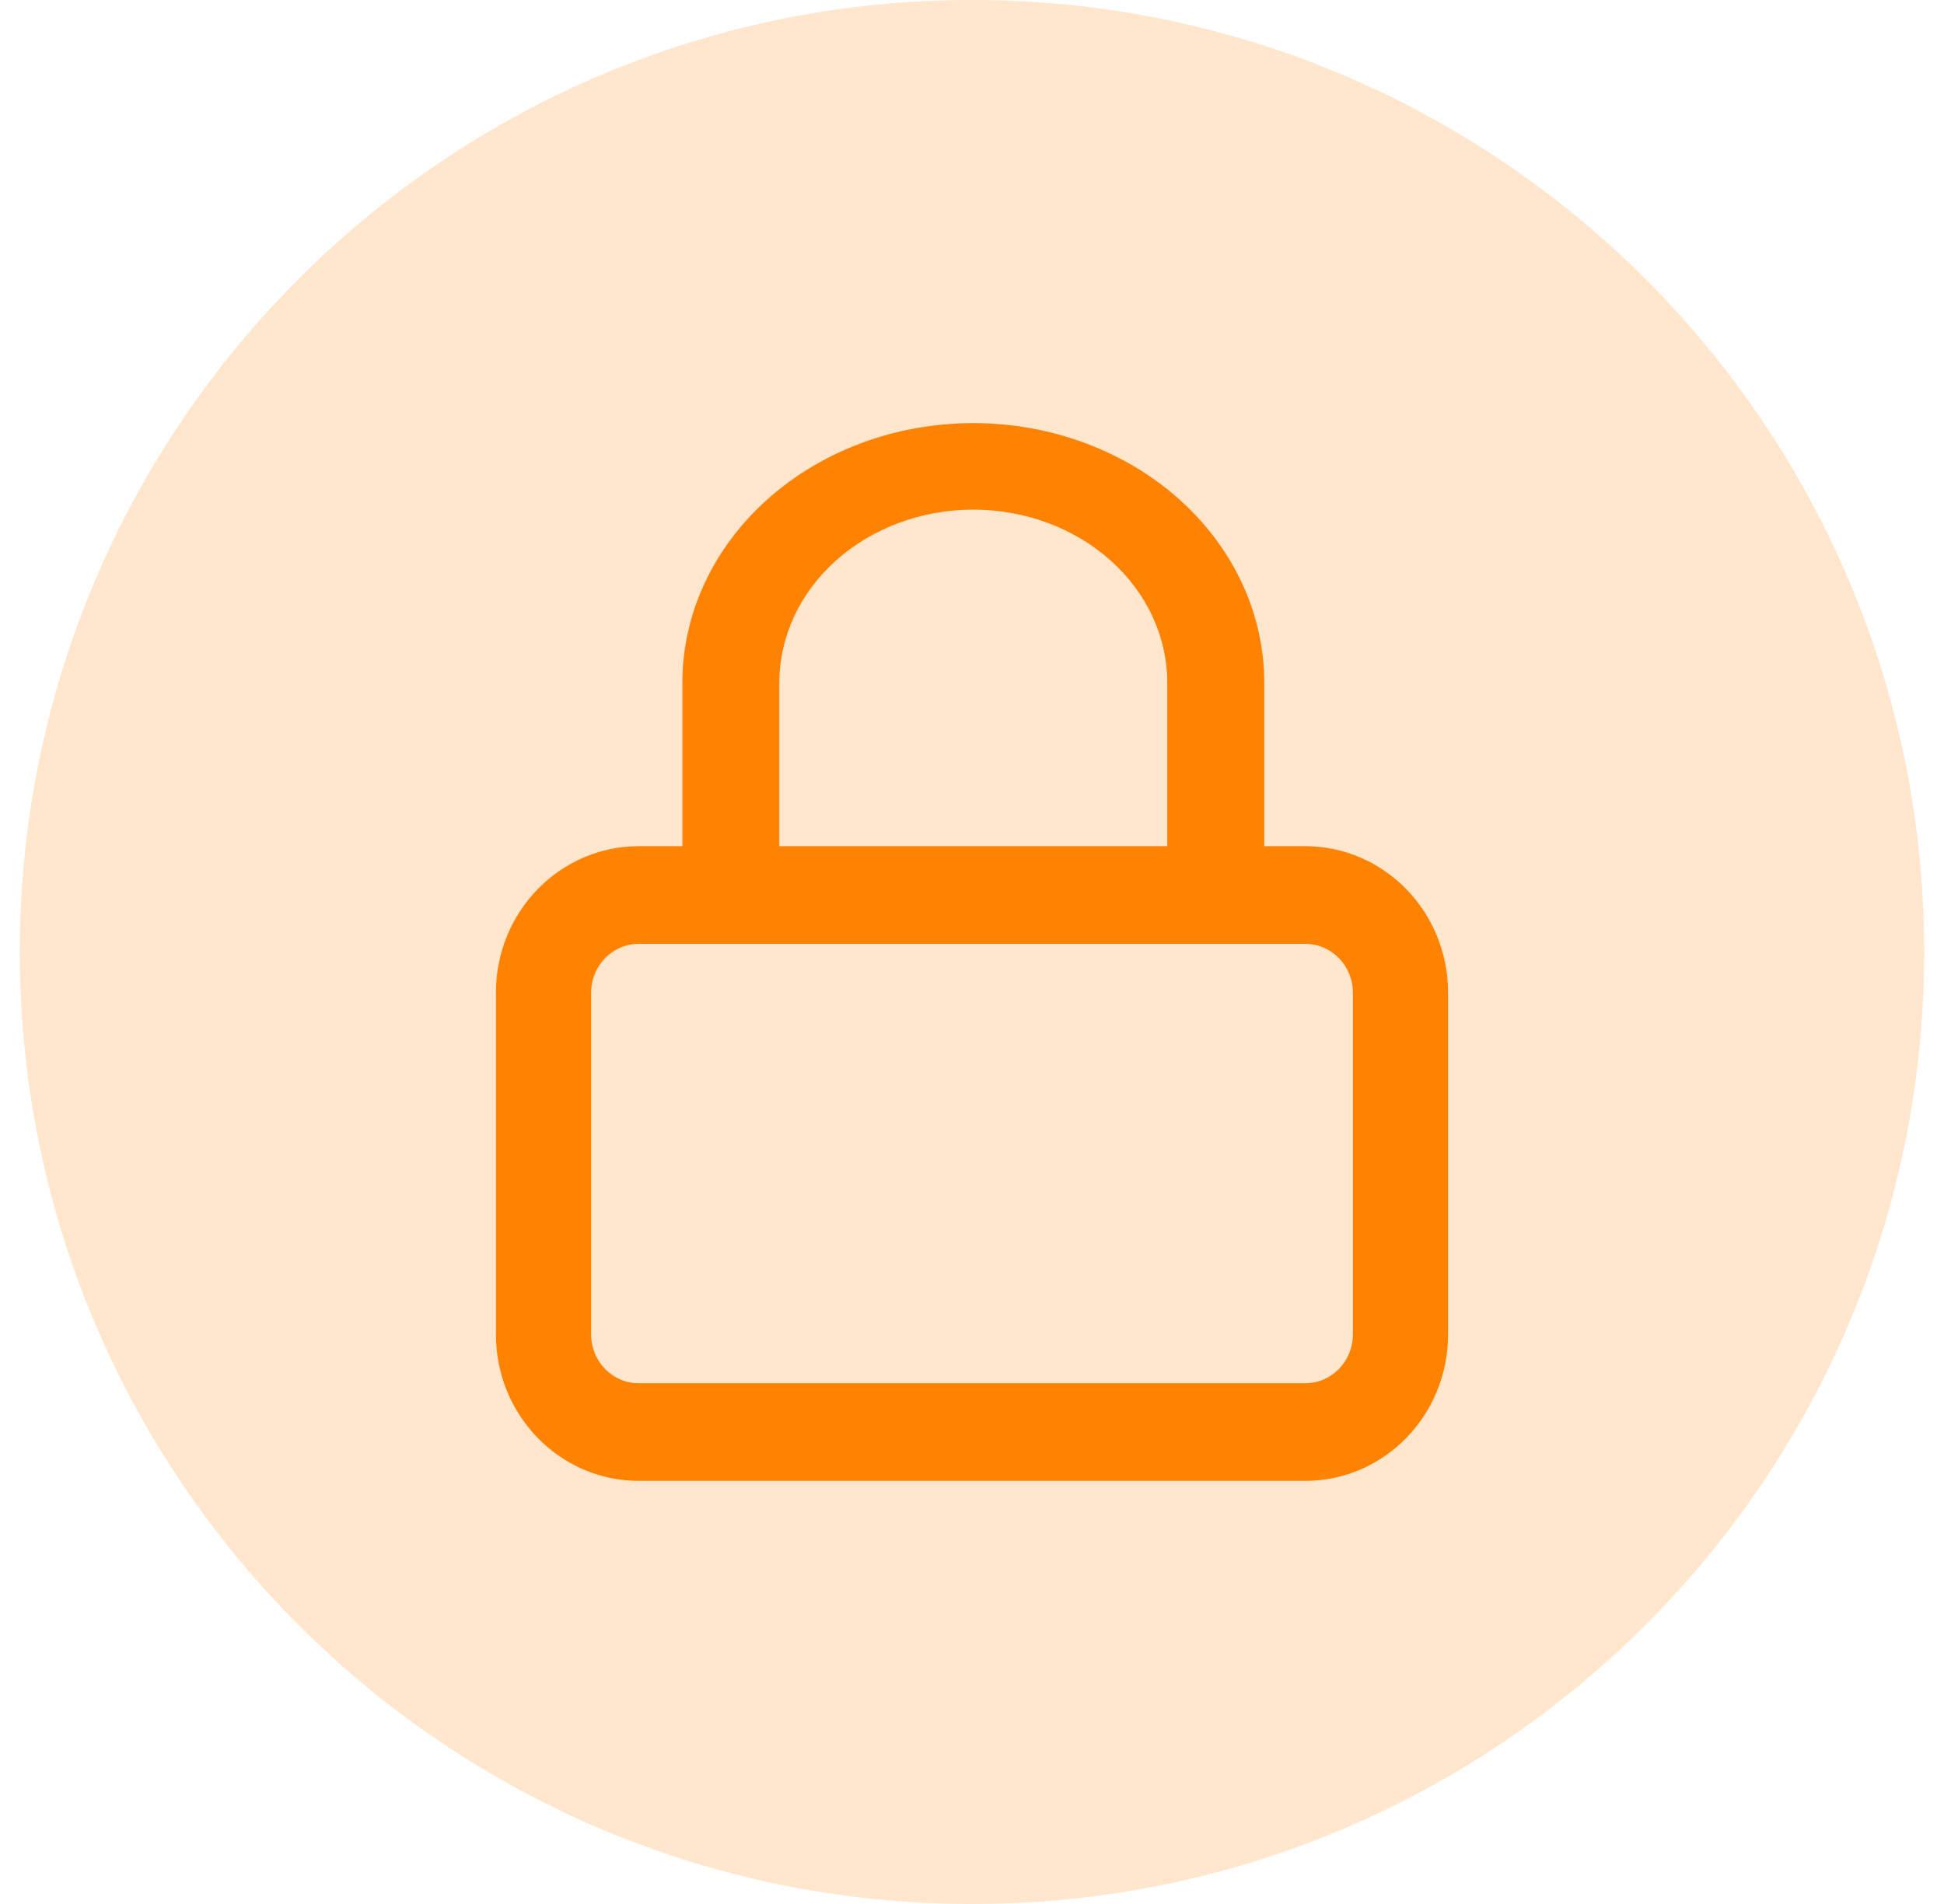
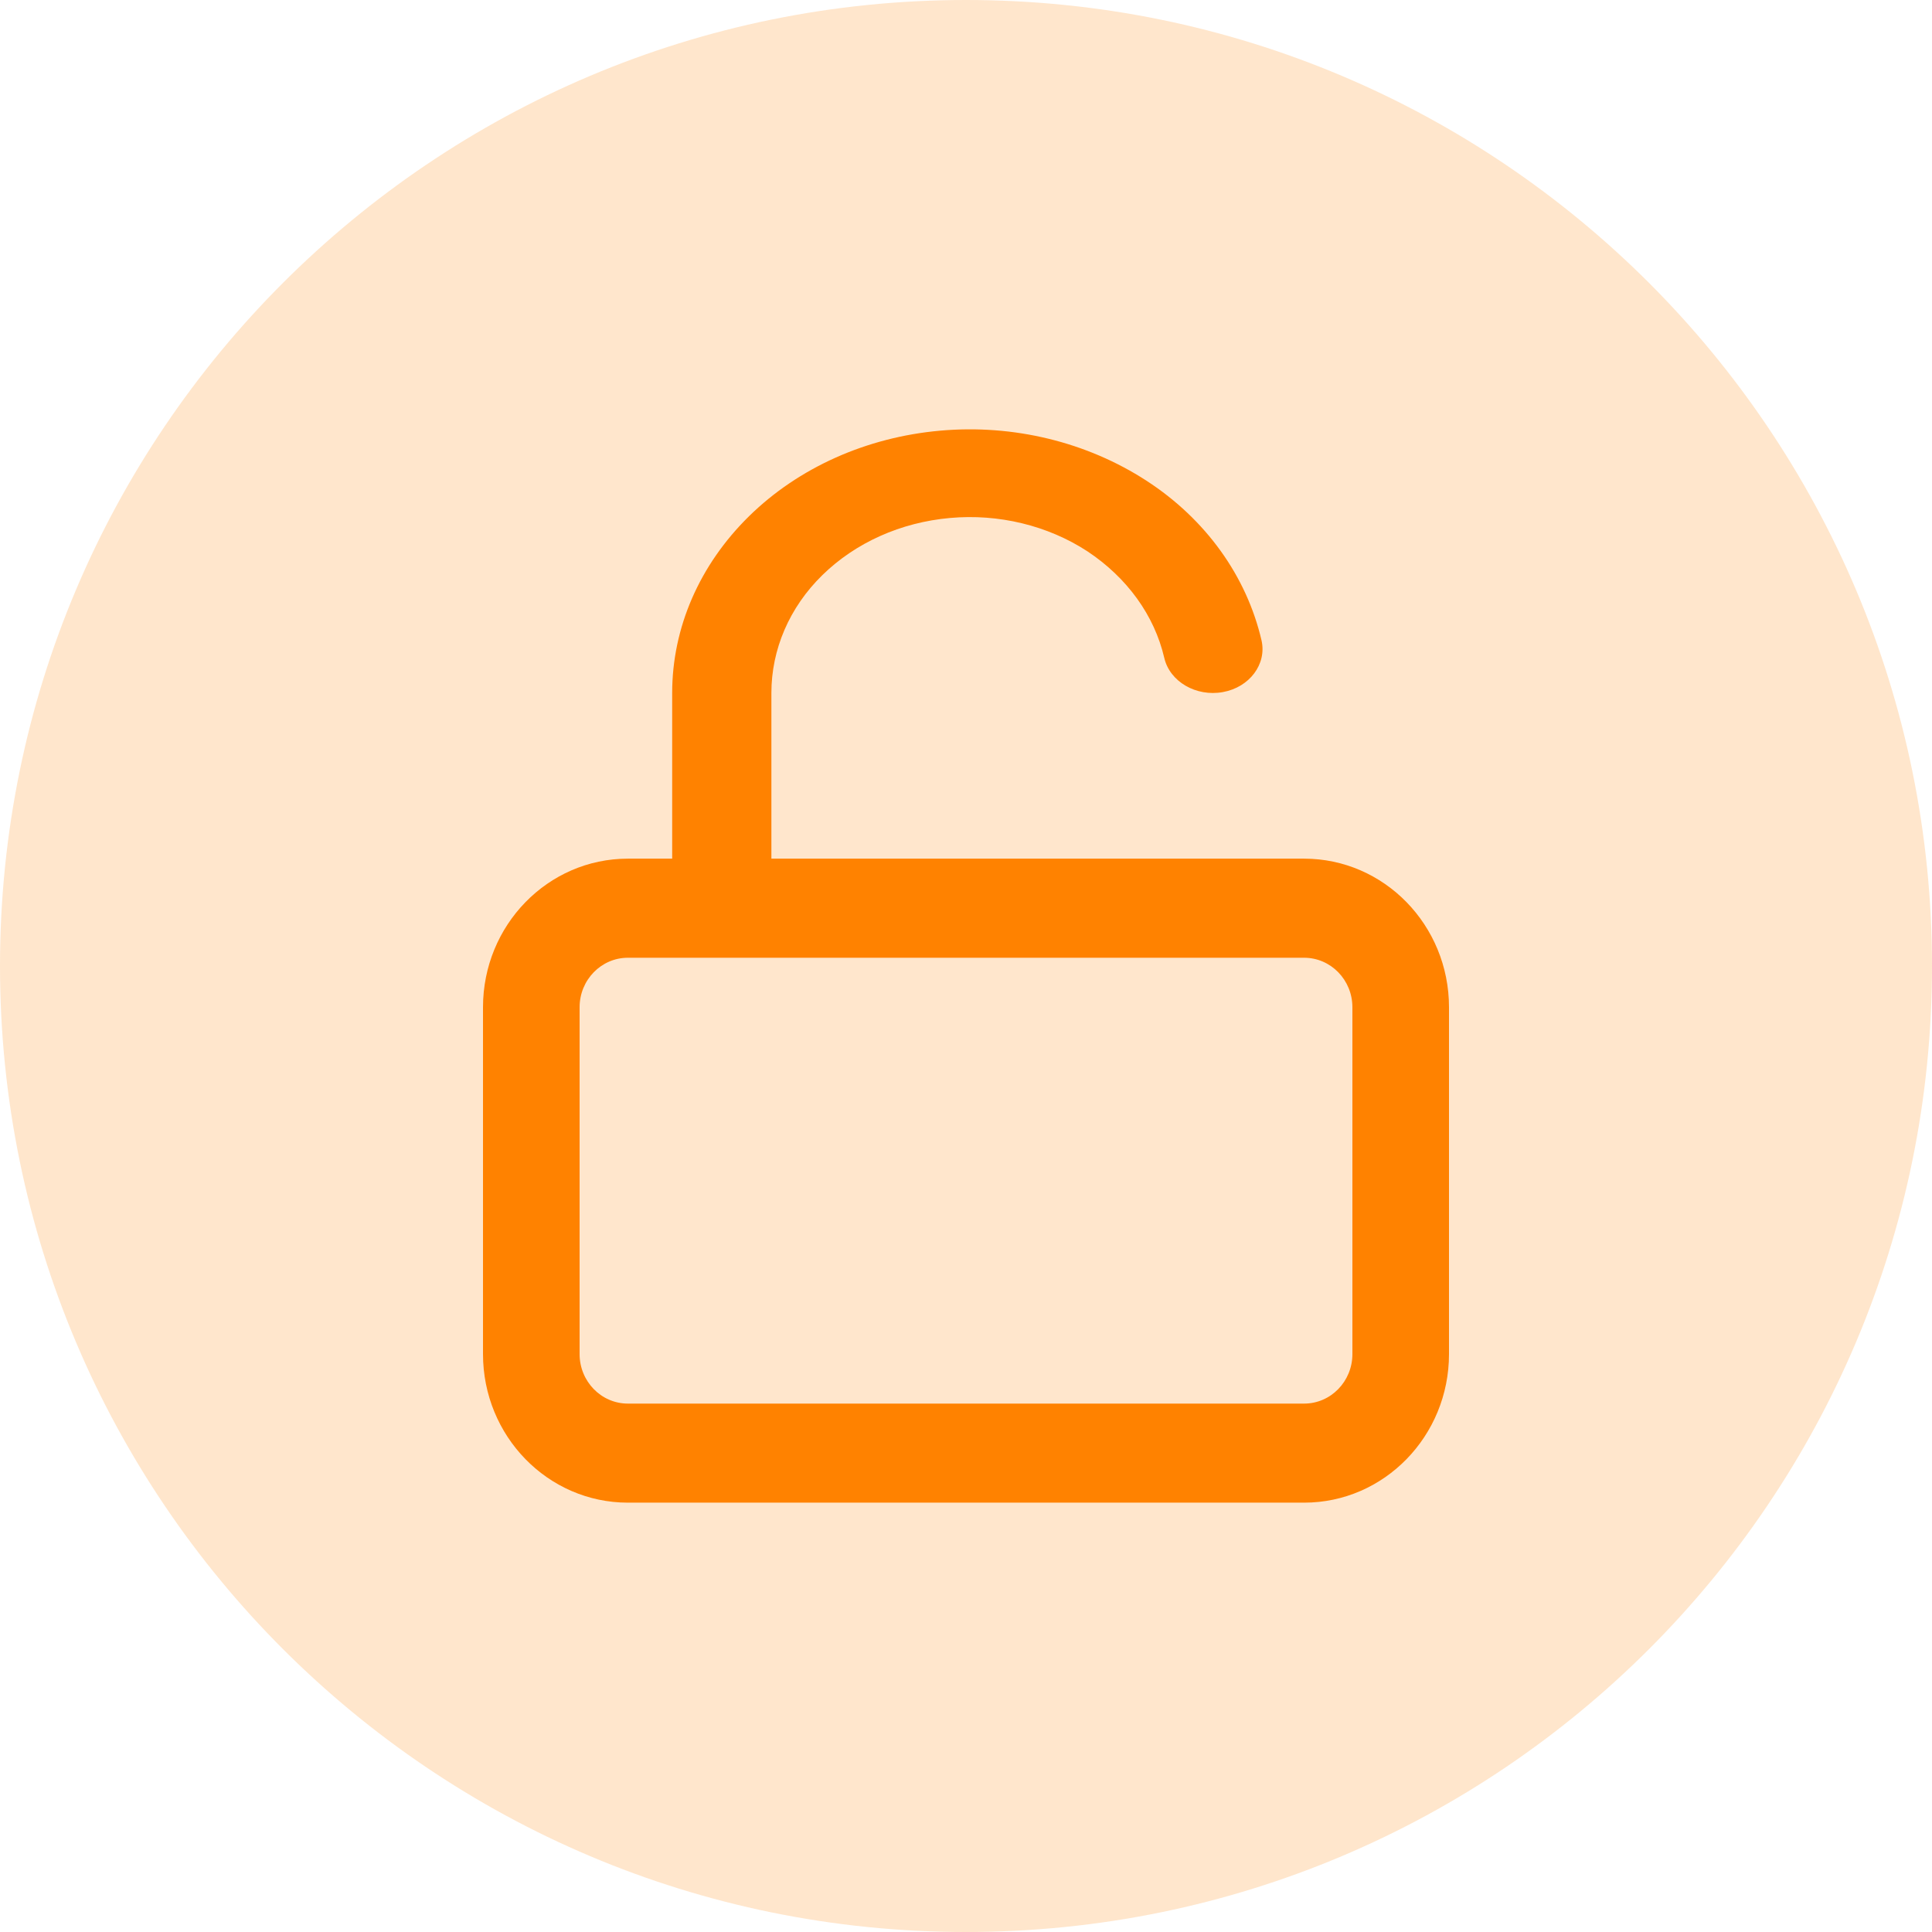
- <svg xmlns="http://www.w3.org/2000/svg" width="49" height="48" viewBox="0 0 49 48" fill="none">
-   <rect x="0.5" width="48" height="48" rx="24" fill="#FF8200" fill-opacity="0.2" />
-   <path fill-rule="evenodd" clip-rule="evenodd" d="M16.1 23.795C15.437 23.795 14.9 24.346 14.9 25.026V33.641C14.9 34.321 15.437 34.872 16.1 34.872H32.9C33.563 34.872 34.1 34.321 34.1 33.641V25.026C34.1 24.346 33.563 23.795 32.9 23.795H16.1ZM12.5 25.026C12.5 22.986 14.112 21.333 16.1 21.333H32.9C34.888 21.333 36.5 22.986 36.5 25.026V33.641C36.5 35.68 34.888 37.333 32.9 37.333H16.1C14.112 37.333 12.5 35.68 12.5 33.641V25.026Z" fill="#FF8200" />
-   <path fill-rule="evenodd" clip-rule="evenodd" d="M24.533 12.848C23.237 12.848 21.993 13.308 21.076 14.127C20.16 14.945 19.644 16.055 19.644 17.212V21.576C19.644 22.178 19.097 22.667 18.422 22.667C17.747 22.667 17.2 22.178 17.2 21.576V17.212C17.2 15.476 17.973 13.811 19.348 12.584C20.723 11.356 22.588 10.667 24.533 10.667C26.478 10.667 28.343 11.356 29.719 12.584C31.094 13.811 31.867 15.476 31.867 17.212V21.576C31.867 22.178 31.32 22.667 30.644 22.667C29.969 22.667 29.422 22.178 29.422 21.576V17.212C29.422 16.055 28.907 14.945 27.99 14.127C27.073 13.308 25.83 12.848 24.533 12.848Z" fill="#FF8200" />
+ <svg xmlns="http://www.w3.org/2000/svg" width="48" height="48" viewBox="0 0 48 48" fill="none">
+   <rect width="48" height="48" rx="24" fill="#FF8200" fill-opacity="0.2" />
+   <path fill-rule="evenodd" clip-rule="evenodd" d="M15.6 23.795C14.937 23.795 14.4 24.346 14.4 25.026V33.641C14.4 34.321 14.937 34.872 15.6 34.872H32.4C33.063 34.872 33.6 34.321 33.6 33.641V25.026C33.6 24.346 33.063 23.795 32.4 23.795H15.6ZM12 25.026C12 22.986 13.612 21.333 15.6 21.333H32.4C34.388 21.333 36 22.986 36 25.026V33.641C36 35.68 34.388 37.333 32.4 37.333H15.6C13.612 37.333 12 35.68 12 33.641V25.026Z" fill="#FF8200" />
+   <path d="M17.933 22.667C17.255 22.667 16.7 22.176 16.7 21.577V17.217C16.7 15.593 17.378 14.035 18.61 12.825C19.843 11.615 21.531 10.863 23.355 10.7C25.179 10.536 27.003 10.983 28.482 11.942C29.961 12.901 30.972 14.318 31.342 15.909C31.477 16.498 31.046 17.076 30.38 17.195C29.715 17.315 29.062 16.934 28.926 16.345C28.68 15.288 28.002 14.351 27.016 13.697C26.03 13.054 24.81 12.76 23.602 12.869C22.382 12.978 21.26 13.479 20.434 14.286C19.609 15.092 19.165 16.138 19.165 17.217V21.577C19.165 22.187 18.61 22.667 17.933 22.667Z" fill="#FF8200" />
</svg>
